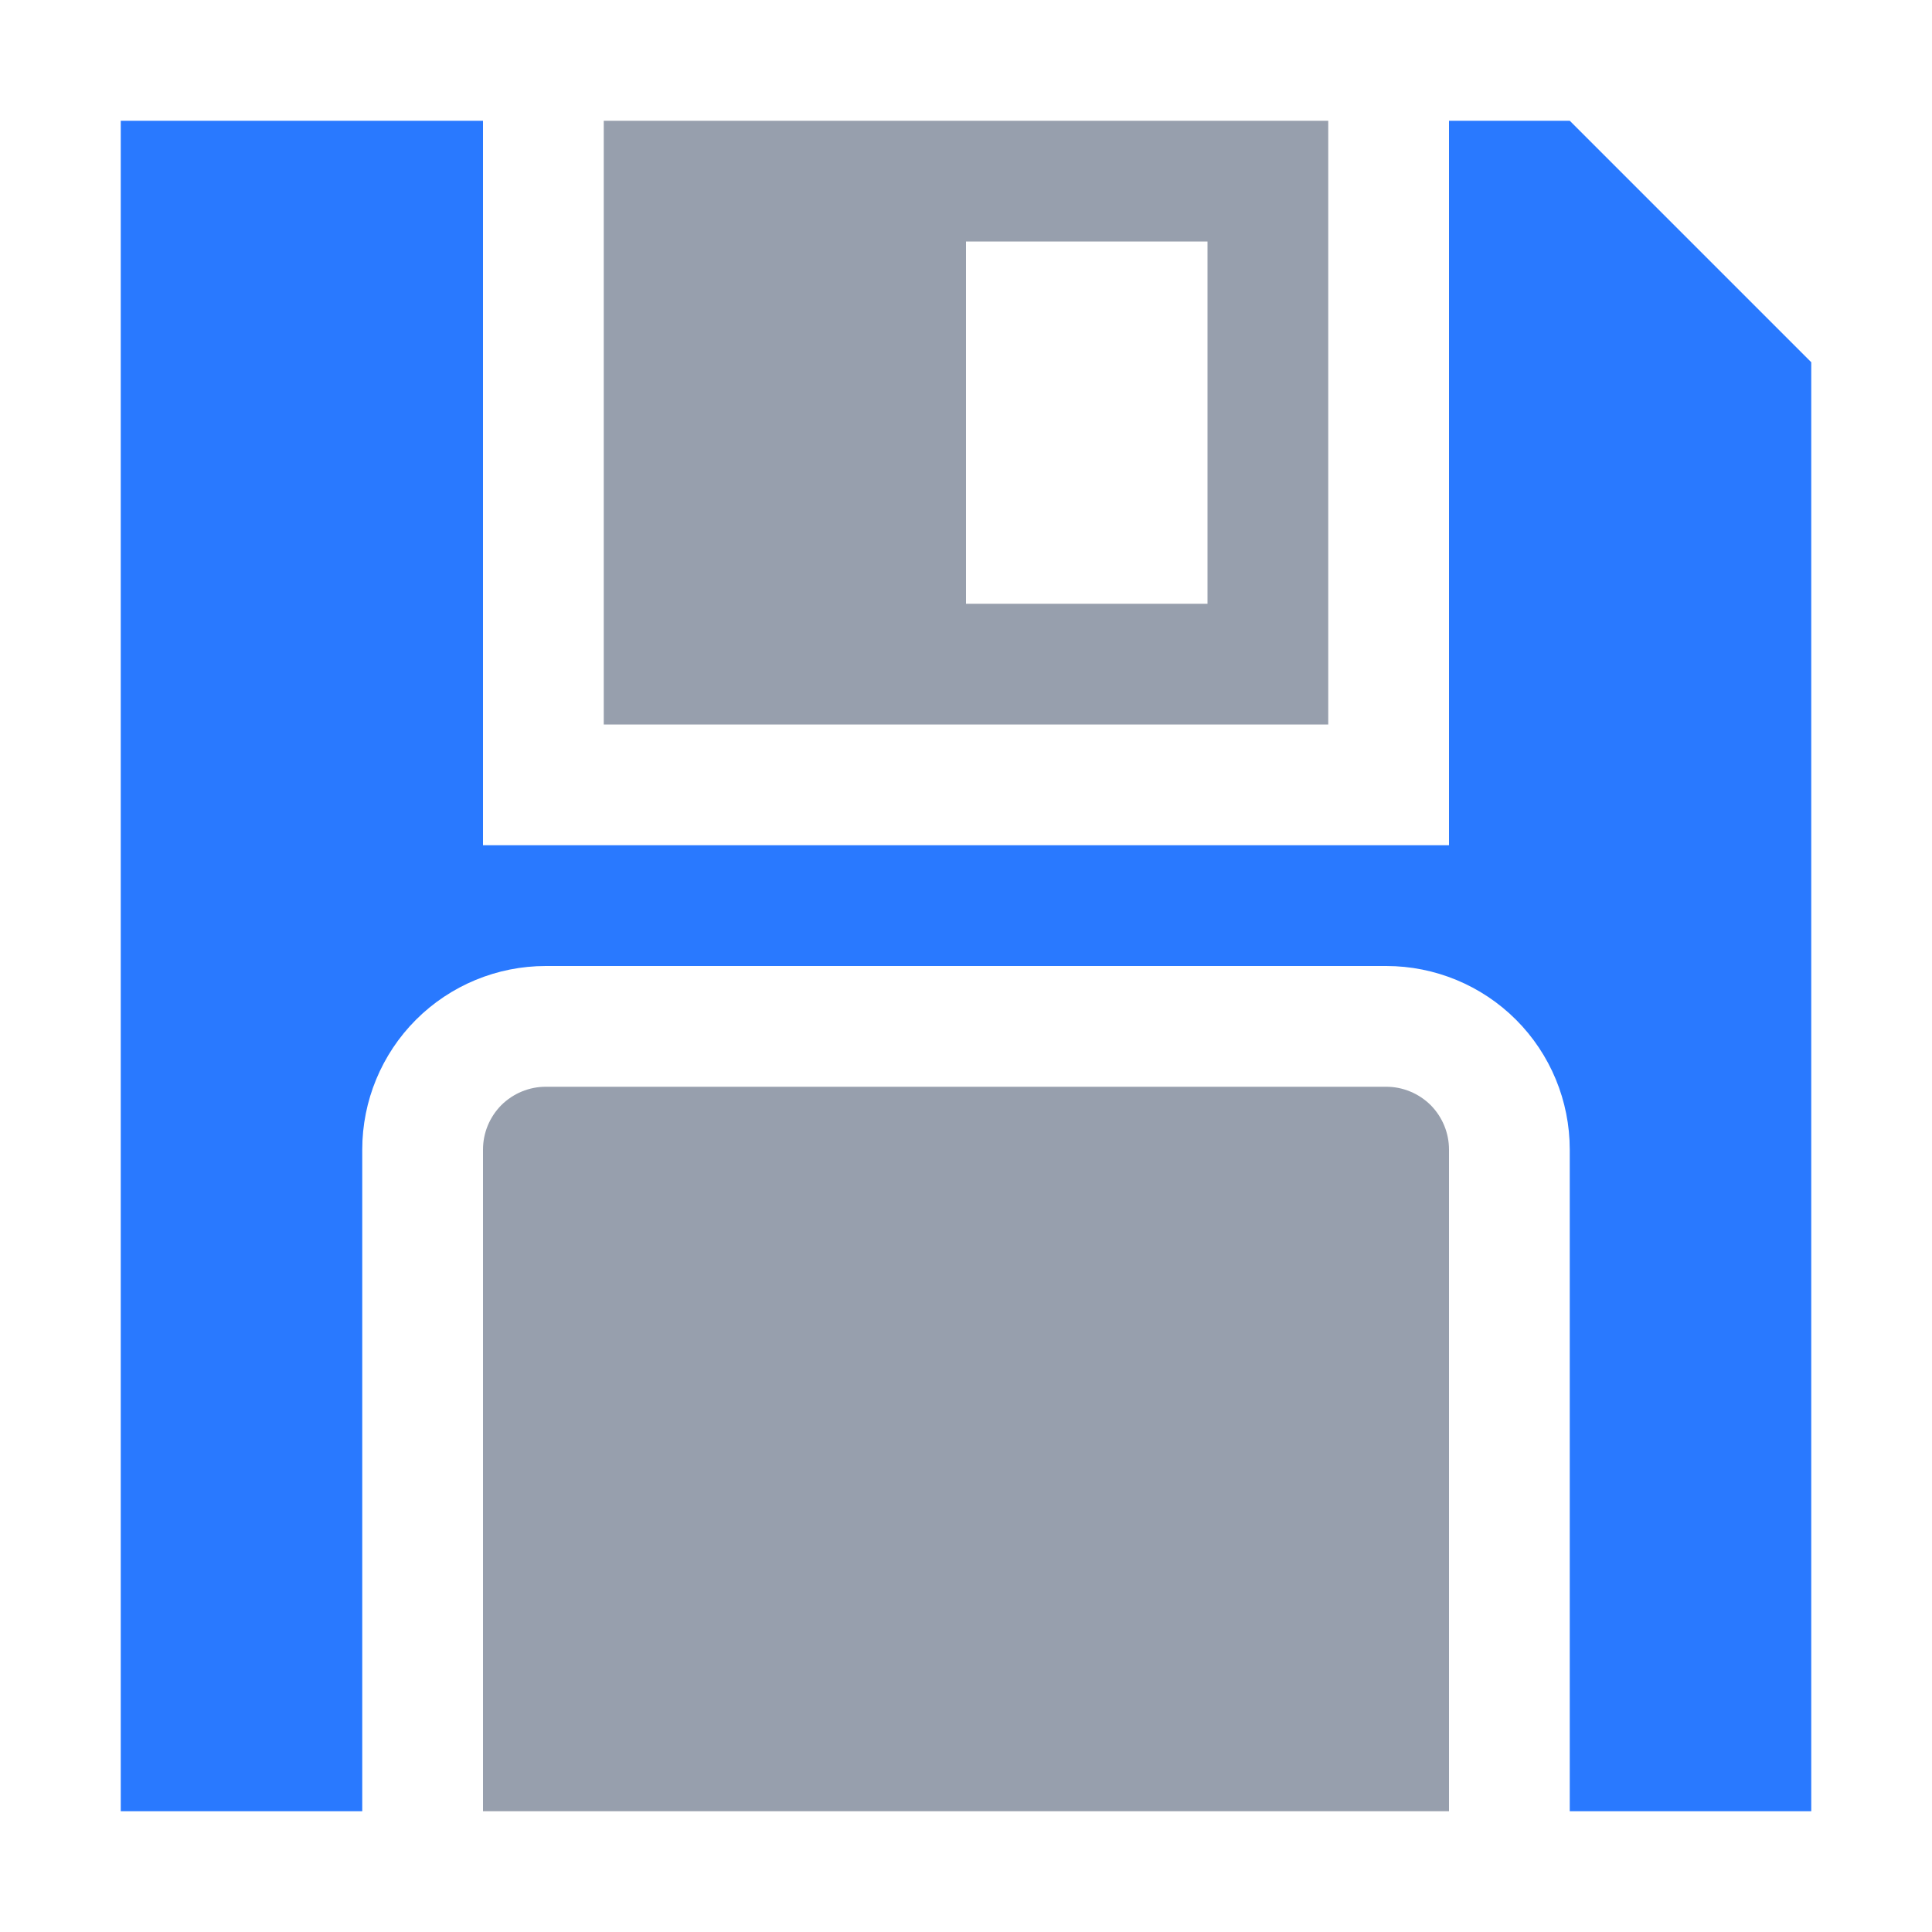
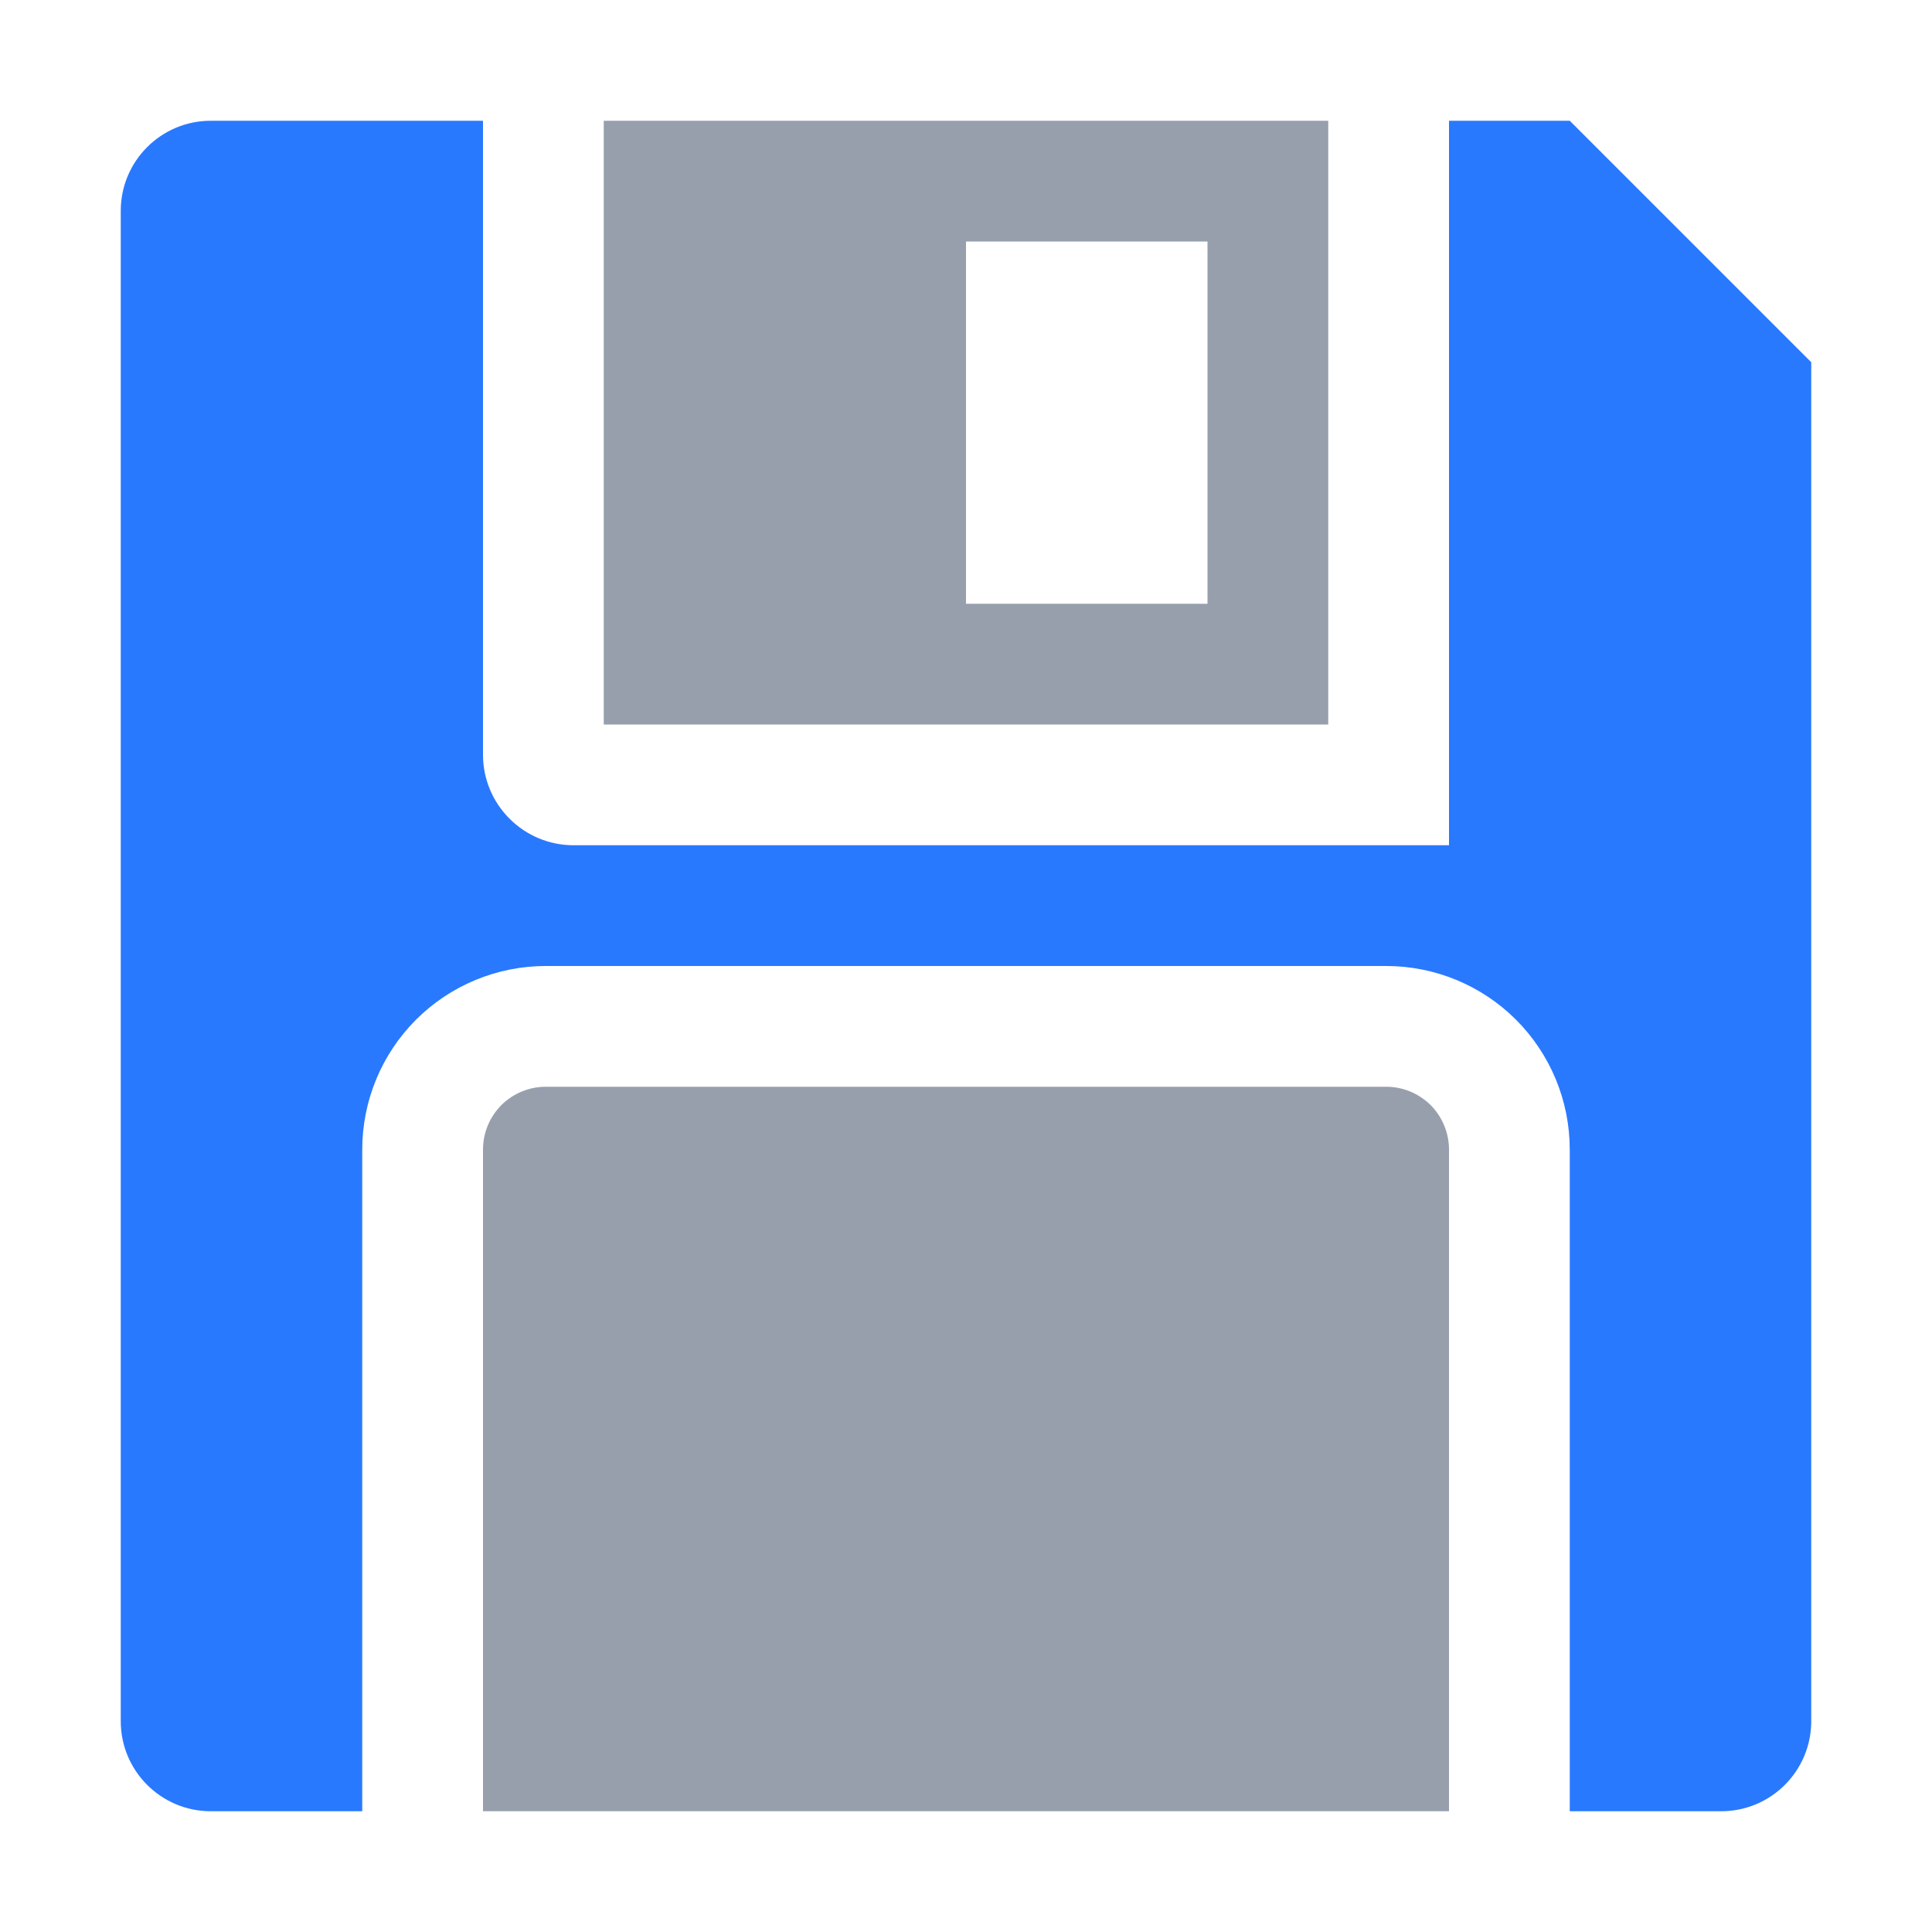
<svg xmlns="http://www.w3.org/2000/svg" width="100%" height="100%" viewBox="0 0 16 16" version="1.1" xml:space="preserve" style="fill-rule:evenodd;clip-rule:evenodd;stroke-linejoin:round;stroke-miterlimit:2;">
-   <g id="green_dark">
-     <path d="M3,15L3,9.52C3,9.117 3.16,8.73 3.445,8.445C3.73,8.16 4.117,8 4.52,8C6.252,8 9.748,8 11.48,8C11.883,8 12.27,8.16 12.555,8.445C12.84,8.73 13,9.117 13,9.52L13,15L15,15L15,3L13,1L12,1L12,7C12,7 4,7 4,7L4,1L1,1L1,15L3,15Z" style="fill:rgb(41,121,255);" />
-   </g>
-   <g id="red_dark">
+   <g id="dark">
+     <g id="green">
+       <path d="M3,15l0,-5.48c-0,-0.403 0.16,-0.79 0.445,-1.075c0.285,-0.285 0.672,-0.445 1.075,-0.445c1.732,0 5.228,0 6.96,0c0.403,-0 0.79,0.16 1.075,0.445c0.285,0.285 0.445,0.672 0.445,1.075l-0,5.48l1.254,0c0.412,-0 0.746,-0.334 0.746,-0.746c0,-2.623 0,-11.254 0,-11.254l-2,-2l-1,0l0,6c0,0 -5.261,0 -7.251,0c-0.198,0 -0.389,-0.079 -0.529,-0.22c-0.141,-0.14 -0.22,-0.331 -0.22,-0.529c0,-1.61 0,-5.251 0,-5.251l-2.254,-0c-0.412,0 -0.746,0.334 -0.746,0.746c0,2.428 0,10.08 0,12.508c-0,0.412 0.334,0.746 0.746,0.746c0.569,-0 1.254,-0 1.254,-0Z" style="fill:rgb(41,121,255);" />
    </g>
-   <g id="gray_dark">
+     <g id="red">
+         </g>
+     <g id="gray">
+         </g>
+     <g id="yellow">
+         </g>
+     <g id="icon">
+       <path d="M12,15l-0,-5.48c0,-0.138 -0.055,-0.27 -0.152,-0.368c-0.098,-0.097 -0.23,-0.152 -0.368,-0.152l-6.96,-0c-0.138,-0 -0.27,0.055 -0.368,0.152c-0.097,0.098 -0.152,0.23 -0.152,0.368l0,5.48l8,-0Z" style="fill:rgb(151,159,173);" />
+       <path d="M11,6l0,-5l-6,0l0,5l6,0Zm-1,-4l-2,0l0,3c0,0 2,0 2,0l0,-3Z" style="fill:rgb(151,159,173);" />
    </g>
-   <g id="yellow_dark">
-     </g>
-   <g id="icon_dark">
-     <path d="M12,15L12,9.52C12,9.382 11.945,9.25 11.848,9.152C11.75,9.055 11.618,9 11.48,9L4.52,9C4.382,9 4.25,9.055 4.152,9.152C4.055,9.25 4,9.382 4,9.52L4,15L12,15Z" style="fill:rgb(151,159,173);" />
-     <path d="M11,6L11,1L5,1L5,6L11,6ZM10,2L8,2L8,5C8,5 10,5 10,5L10,2Z" style="fill:rgb(151,159,173);" />
  </g>
  <g id="menu">
    </g>
</svg>
